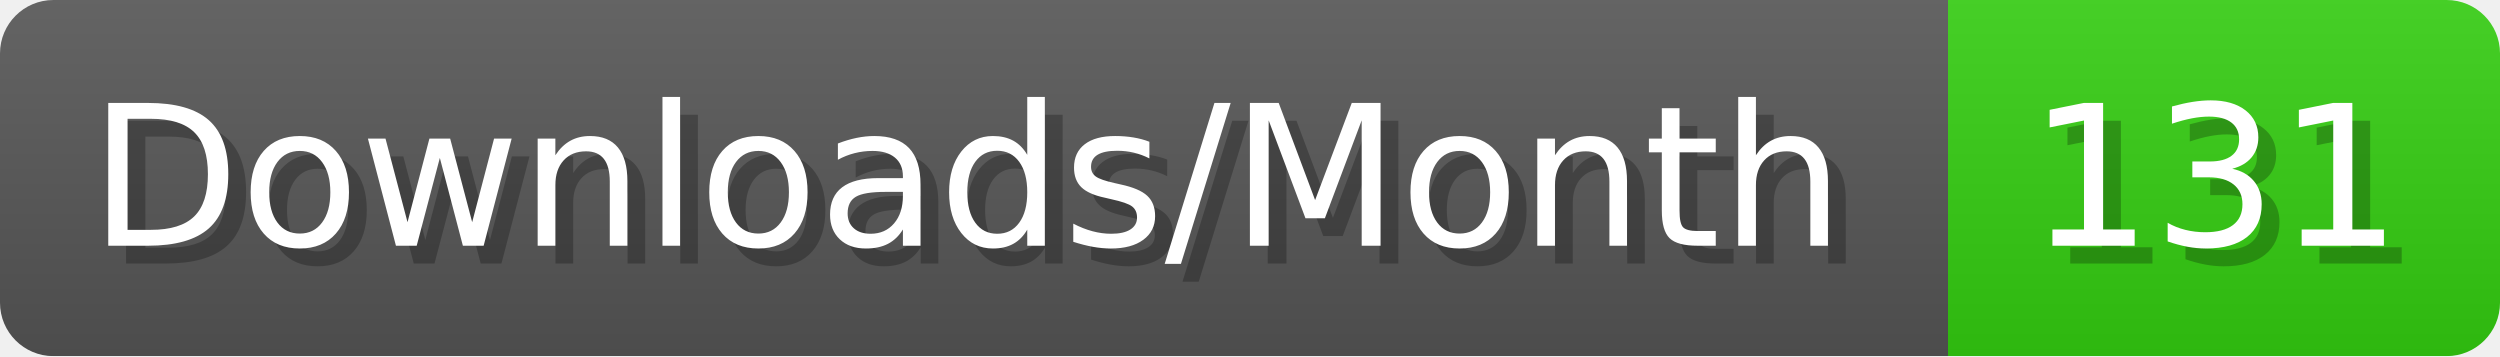
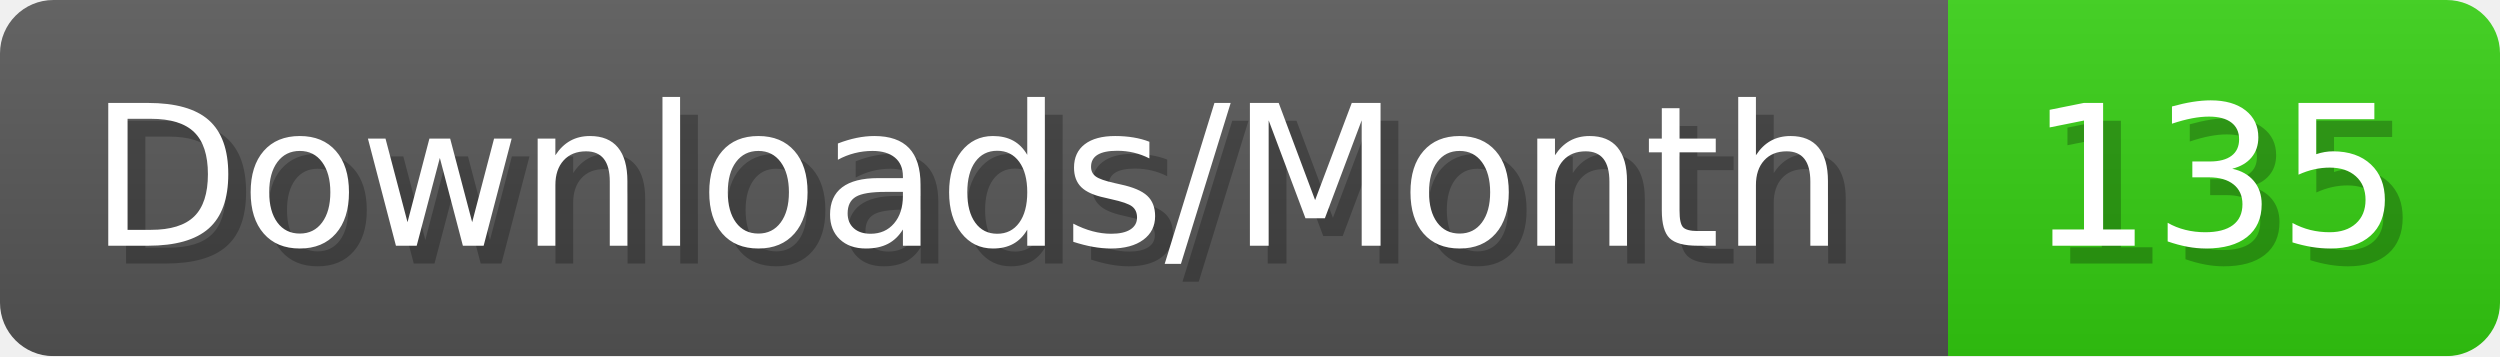
- <svg xmlns="http://www.w3.org/2000/svg" width="140.4" height="20" viewBox="0 0 1404 200" role="img" aria-label="Downloads/Month: 131">
+ <svg xmlns="http://www.w3.org/2000/svg" width="140.4" height="20" viewBox="0 0 1404 200" role="img" aria-label="Downloads/Month: 135">
  <linearGradient id="YlXUI" x2="0" y2="100%">
    <stop offset="0" stop-opacity=".1" stop-color="#EEE" />
    <stop offset="1" stop-opacity=".1" />
  </linearGradient>
  <mask id="JHhop">
    <rect width="1404" height="200" rx="30" fill="#FFF" />
  </mask>
  <g mask="url(#JHhop)">
    <rect width="1094" height="200" fill="#555" />
    <rect width="310" height="200" fill="#3C1" x="1094" />
    <rect width="1404" height="200" fill="url(#YlXUI)" />
  </g>
  <g aria-hidden="true" fill="#fff" text-anchor="start" font-family="Verdana,DejaVu Sans,sans-serif" font-size="110">
    <text x="60" y="148" textLength="994" fill="#000" opacity="0.25">Downloads/Month</text>
    <text x="50" y="138" textLength="994">Downloads/Month</text>
-     <text x="1149" y="148" textLength="210" fill="#000" opacity="0.25">131</text>
-     <text x="1139" y="138" textLength="210">131</text>
+     <text x="1149" y="148" textLength="210" fill="#000" opacity="0.25">135</text>
+     <text x="1139" y="138" textLength="210">135</text>
  </g>
</svg>
